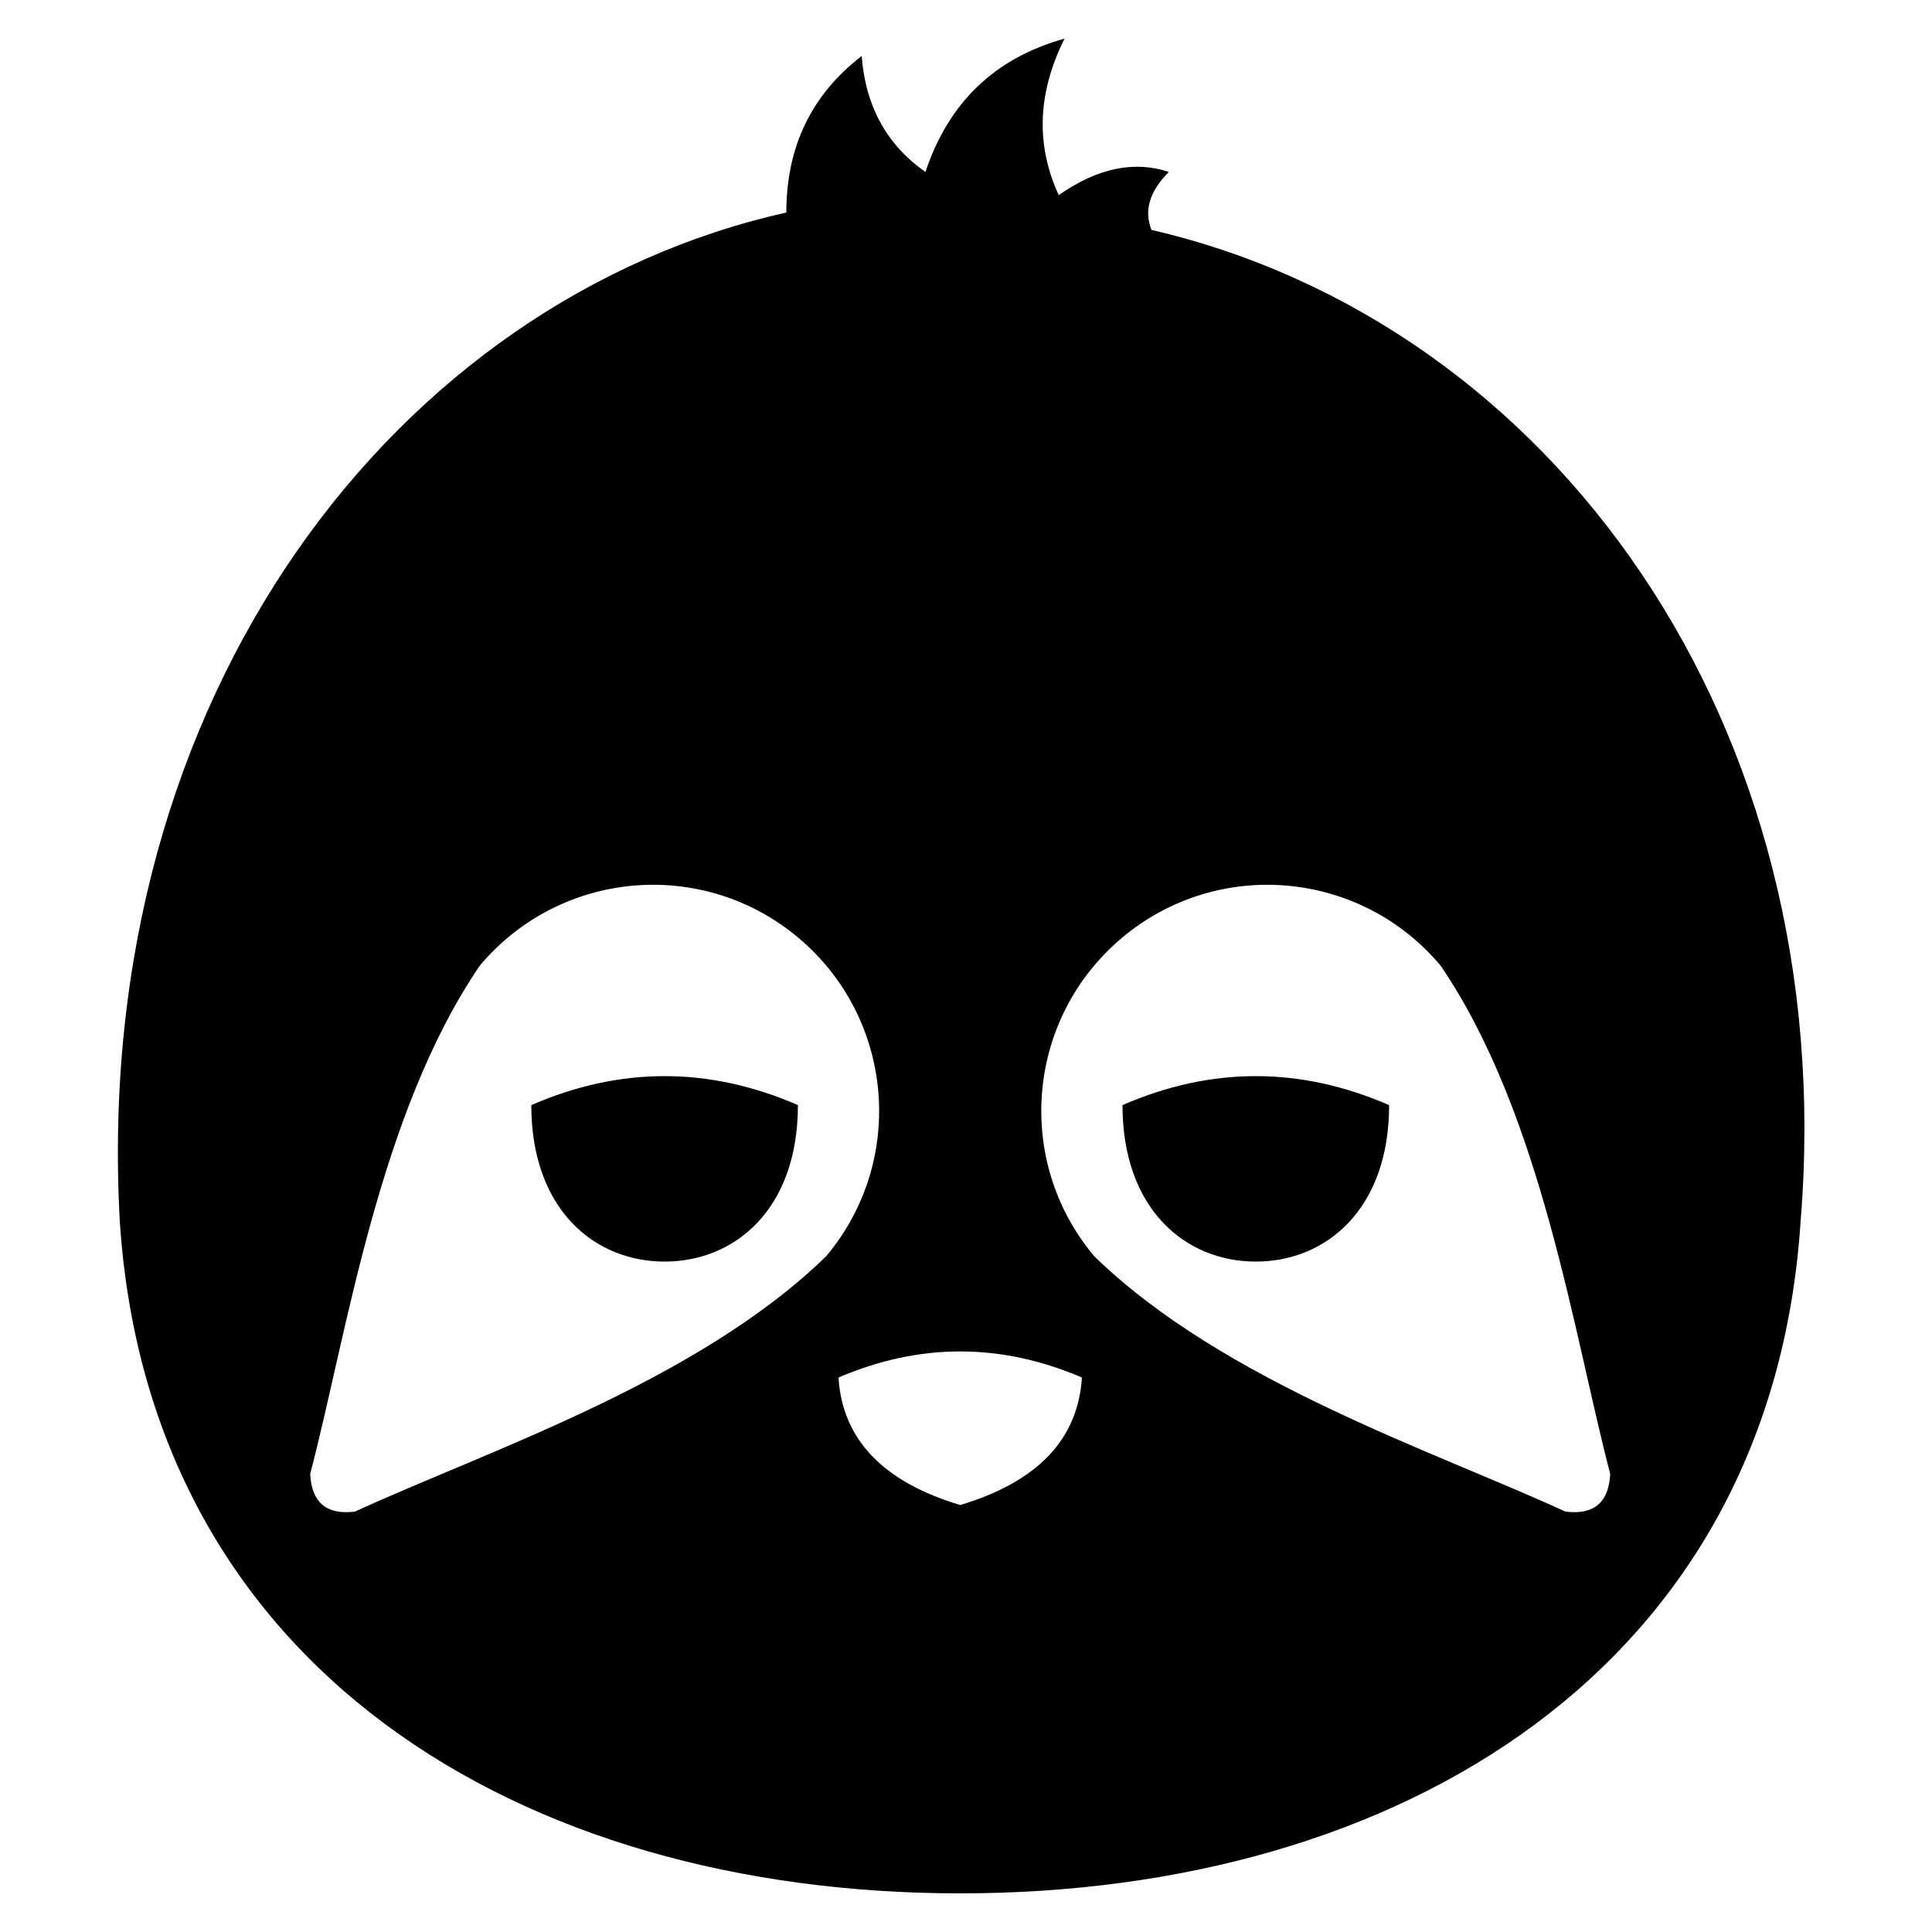
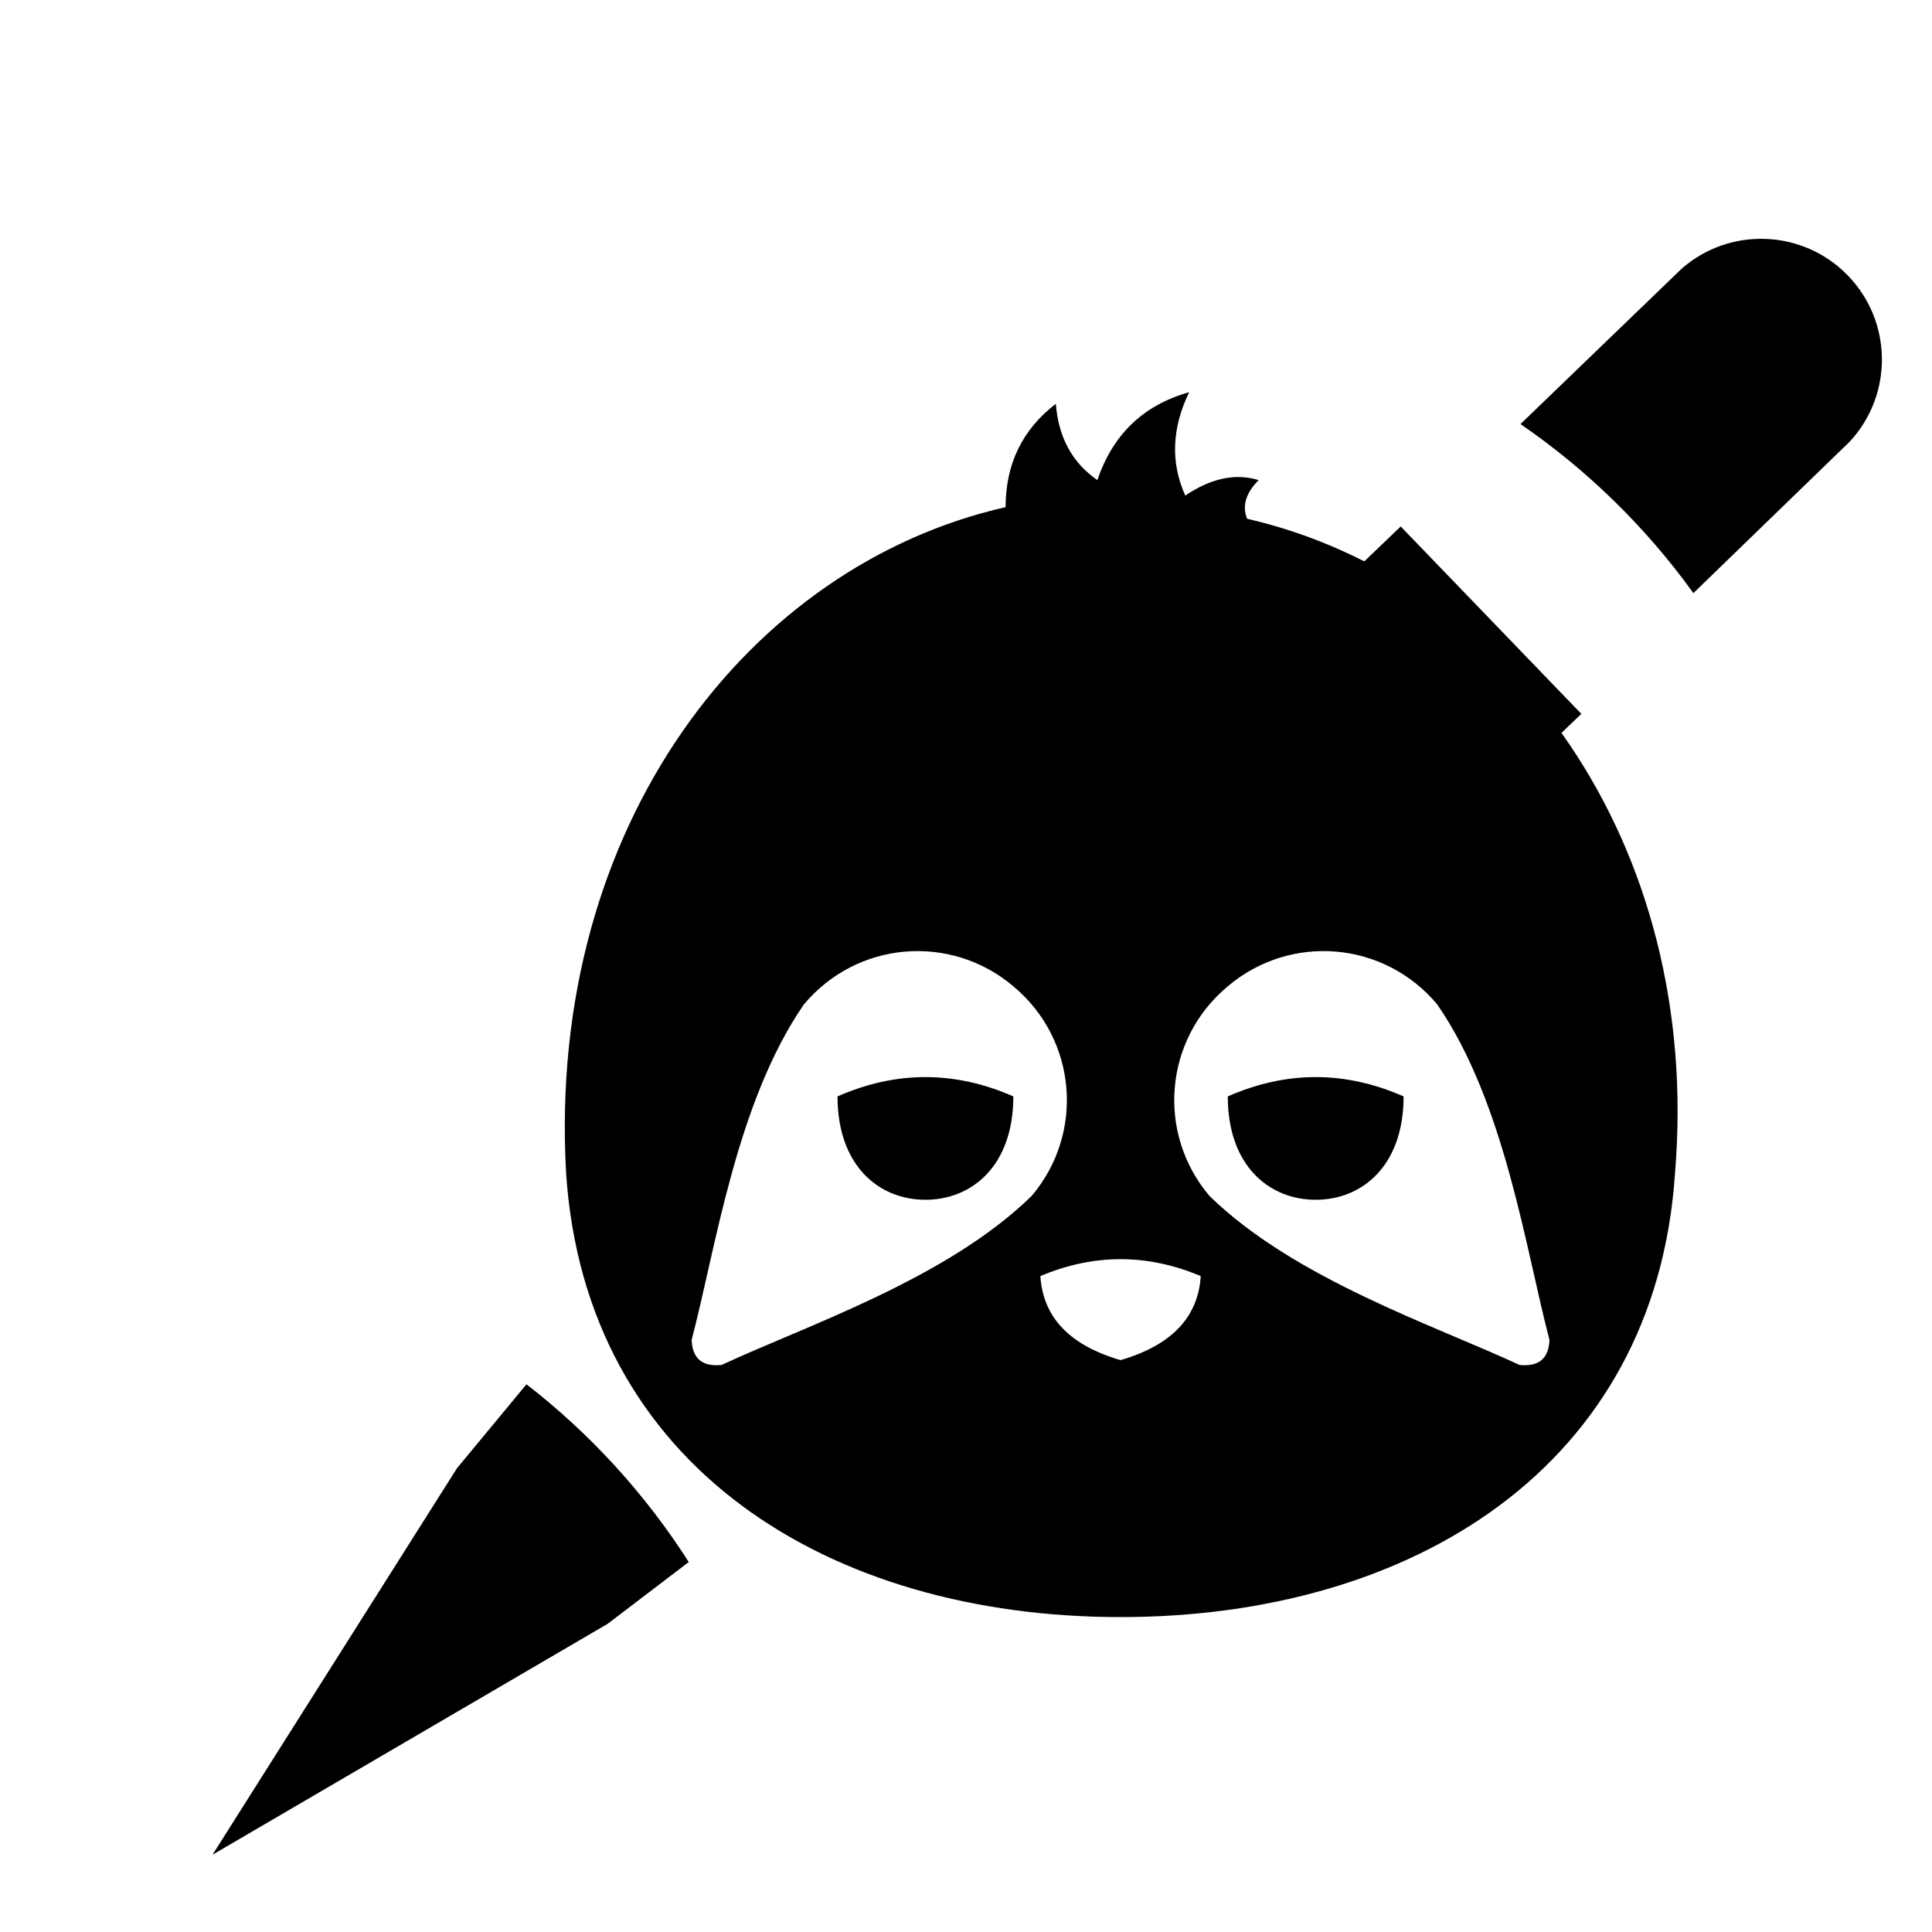
<svg xmlns="http://www.w3.org/2000/svg" viewBox="0 0 200 200">
-   <path fill="currentColor" fill-rule="evenodd" d="M12.4 126.4 C9.4 71.8 41.2 31 81.4 22 Q81.4 11.8 89.2 5.8 Q89.8 13.6 95.8 17.8 Q99.4 7 110.2 4 Q106 12.4 109.6 20.2 Q115.6 16 121 17.8 Q118 20.8 119.2 23.8 C160.6 33.4 190.6 74.8 186.4 126.4 C183.4 172.6 145 196 99.4 196 C53.8 196 15.4 172.6 12.4 126.4 Z M85.53 130.04 C93.84 120.14 92.55 105.39 82.64 97.07 C72.74 88.76 57.99 90.05 49.67 99.96 C39.16 115.38 35.88 138.24 32.11 152.58 Q32.33 157.03 36.75 156.48 C50.22 150.27 72.16 143.07 85.53 130.04 Z M149.13 99.96 C140.81 90.05 126.06 88.76 116.16 97.07 C106.25 105.39 104.96 120.14 113.27 130.04 C126.64 143.07 148.58 150.27 162.05 156.48 Q166.47 157.03 166.69 152.58 C162.92 138.24 159.64 115.38 149.13 99.96 Z M55 114.4 Q68.8 108.4 82.6 114.4 C82.6 125.23 76.03 130.6 68.8 130.6 C61.57 130.6 55 125.23 55 114.4 Z M116.2 114.4 Q130 108.4 143.8 114.4 C143.8 125.23 137.23 130.6 130 130.6 C122.77 130.6 116.2 125.23 116.2 114.4 Z M86.8 142.6 Q99.4 137.2 112 142.6 Q111.4 152.2 99.4 155.8 Q87.4 152.2 86.8 142.6 Z" />
+   <path fill="currentColor" fill-rule="evenodd" d="M 58.6 121.4 C 56.6 85.4 77.6 58.5 104.1 52.5 Q 104.1 45.8 109.3 41.8 Q 109.7 47 113.6 49.7 Q 116 42.6 123.1 40.6 Q 120.4 46.2 122.7 51.3 Q 126.7 48.6 130.3 49.7 Q 128.3 51.7 129.1 53.7 C 156.4 60 176.2 87.4 173.4 121.4 C 171.4 151.9 146.1 167.4 116 167.4 C 85.9 167.4 60.6 151.9 58.6 121.4 Z M 106.8 123.8 C 112.3 117.3 111.5 107.6 104.9 102.1 C 98.4 96.6 88.7 97.4 83.2 104 C 76.2 114.2 74.1 129.2 71.6 138.7 Q 71.7 141.6 74.7 141.3 C 83.5 137.2 98 132.4 106.8 123.8 Z M 148.8 104 C 143.3 97.4 133.6 96.6 127.1 102.1 C 120.5 107.6 119.7 117.3 125.2 123.8 C 134 132.4 148.5 137.2 157.3 141.3 Q 160.3 141.6 160.4 138.7 C 157.9 129.2 155.8 114.2 148.8 104 Z M 86.7 113.5 Q 95.8 109.5 104.9 113.5 C 104.9 120.7 100.6 124.2 95.8 124.2 C 91 124.2 86.7 120.7 86.7 113.5 Z M 127.1 113.5 Q 136.2 109.5 145.3 113.5 C 145.3 120.7 141 124.2 136.2 124.2 C 131.4 124.2 127.1 120.7 127.1 113.5 Z M 107.7 132.1 Q 116 128.6 124.3 132.1 Q 123.9 138.5 116 140.8 Q 108.1 138.5 107.7 132.1 Z" />
+   <path fill="currentColor" fill-rule="evenodd" d="M 157.4 43.9 L 174.1 27.8 A 12.5 12.5 0 0 1 191.5 45.7 L 175.3 61.4 A 73 73 0 0 0 157.4 43.9 Z M 137.8 61.4 L 145 54.5 L 163.7 73.9 L 156.5 80.8 Z" />
+   <path fill="currentColor" d="M 22 192 L 47.3 152 L 54.5 143.3 A 73 73 0 0 1 71.3 161.7 L 62.9 168.1 Z" />
</svg>
